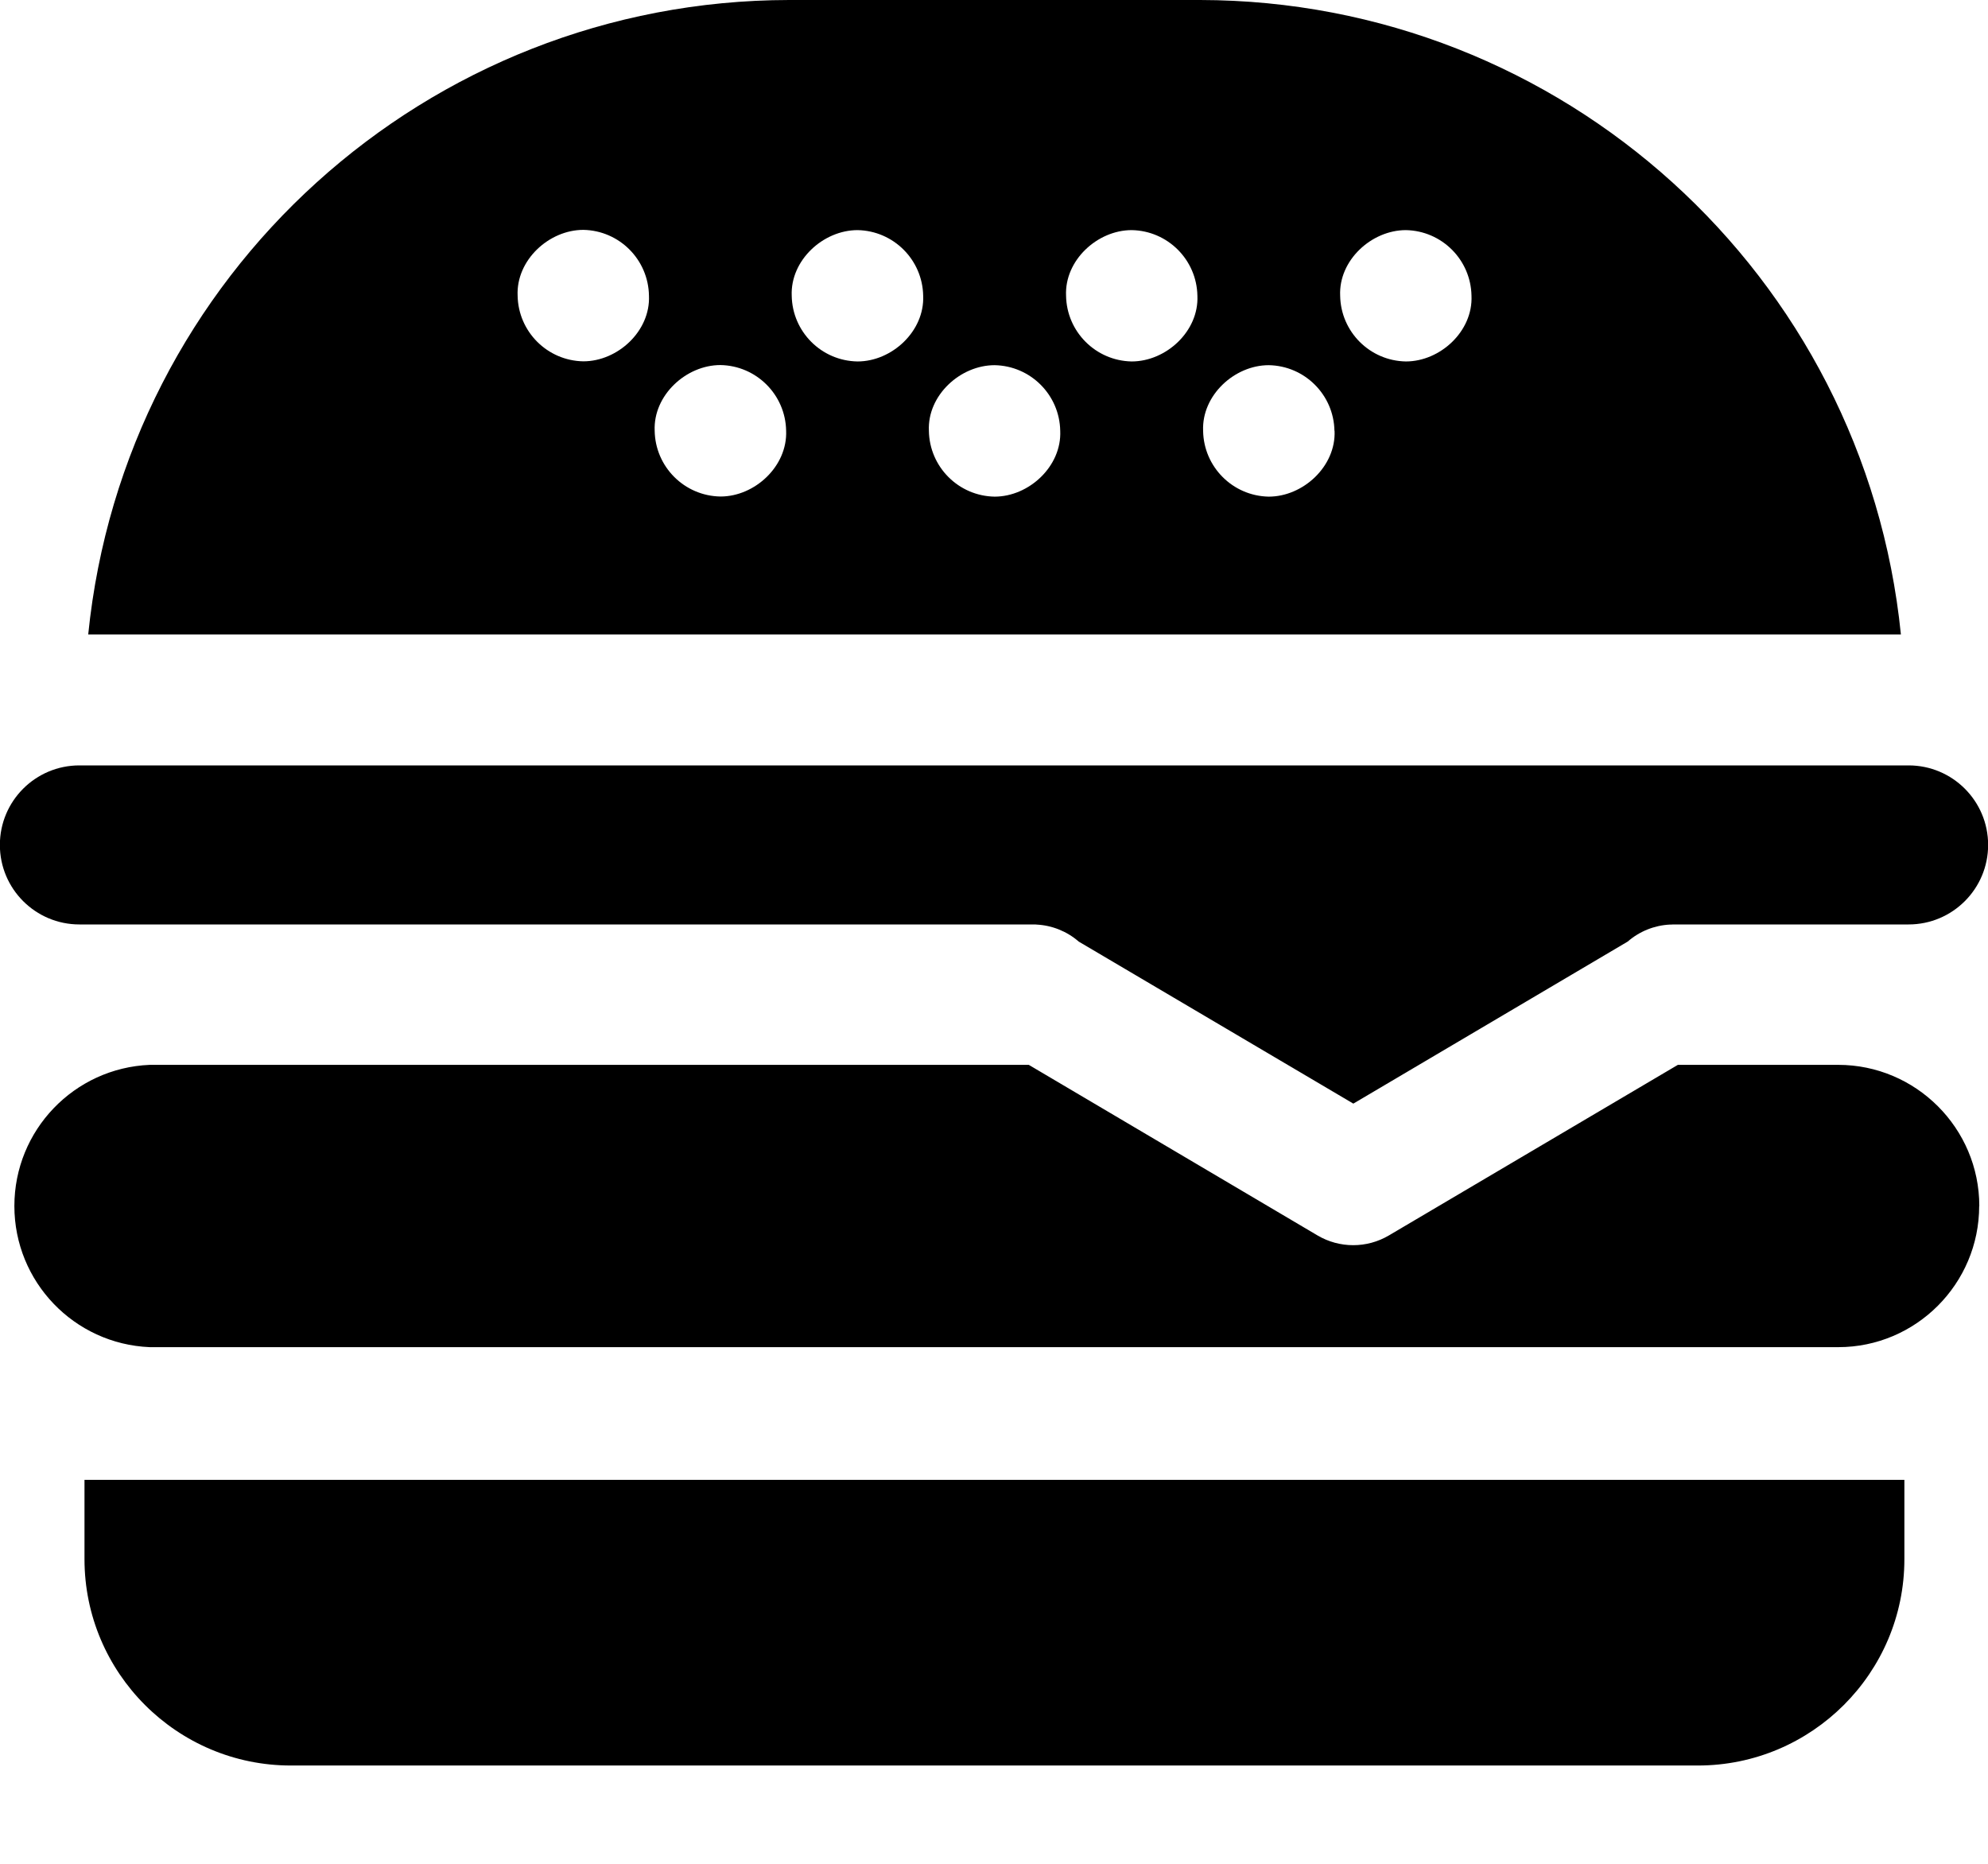
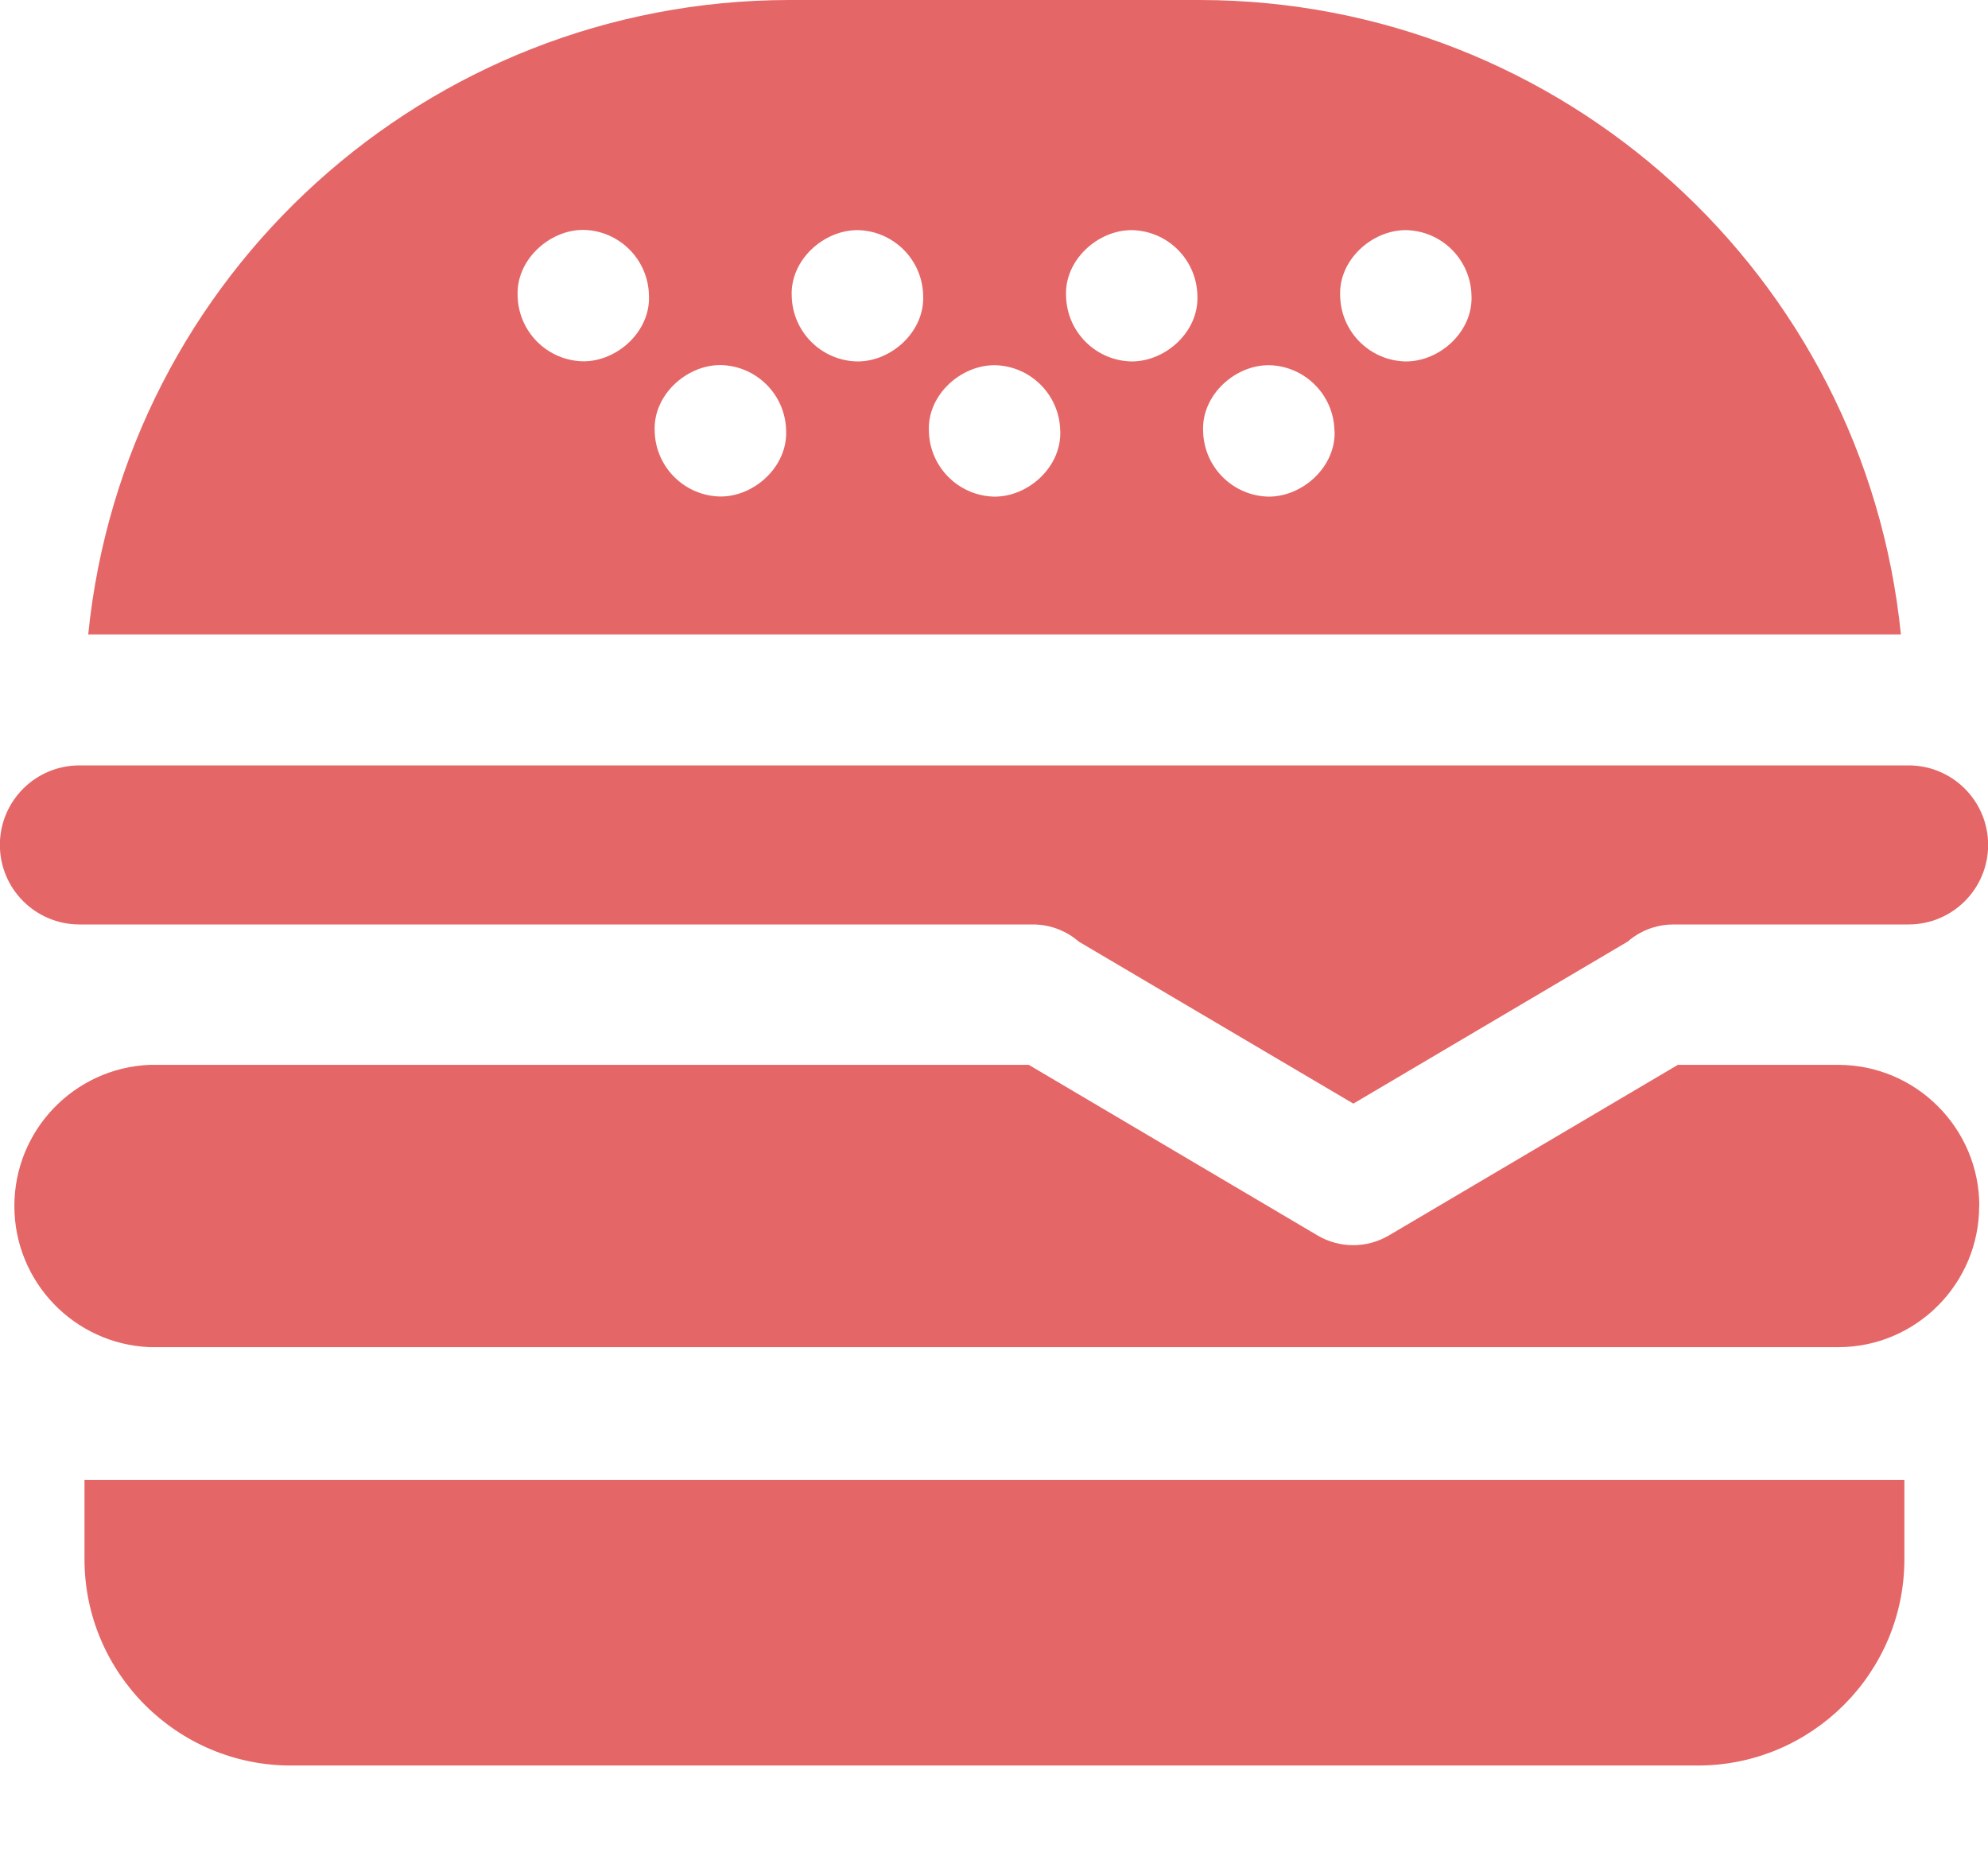
<svg xmlns="http://www.w3.org/2000/svg" width="16" height="15" viewBox="0 0 16 15">
-   <g>
-     <g>
-       <g>
-         <path d="M.68 11.91v.638c0 .916.745 1.661 1.661 1.661h11.324c.916 0 1.662-.745 1.662-1.66v-.639z" />
-       </g>
-       <g>
-         <path d="M15.361 7.44a.64.64 0 0 0 0-1.28H.639a.64.64 0 0 0 0 1.28h7.693l.01.001a.56.56 0 0 1 .34.137l2.21 1.304L13.1 7.578a.56.56 0 0 1 .34-.137h.01l.018-.001h.01z" />
-       </g>
-       <g>
-         <path d="M9.659 0a5.677 5.677 0 0 1 5.64 5.106H.71A5.677 5.677 0 0 1 6.351 0zM5.223 2.38a.538.538 0 0 0-.528-.53c-.277 0-.542.244-.529.53a.538.538 0 0 0 .529.528c.276 0 .541-.243.528-.529zm1.104 1.086a.538.538 0 0 0-.529-.528c-.276 0-.541.243-.529.528a.538.538 0 0 0 .53.53c.276 0 .54-.244.528-.53zM7.43 2.38a.538.538 0 0 0-.528-.528c-.277 0-.542.243-.53.528a.538.538 0 0 0 .53.529c.276 0 .54-.243.528-.529zm1.103 1.087a.538.538 0 0 0-.528-.528c-.277 0-.542.243-.529.528a.538.538 0 0 0 .529.53c.276 0 .541-.244.528-.53zM9.637 2.38a.538.538 0 0 0-.529-.528c-.276 0-.541.243-.528.528a.538.538 0 0 0 .528.529c.277 0 .542-.243.529-.529zm1.103 1.087a.538.538 0 0 0-.529-.528c-.276 0-.54.243-.528.528a.538.538 0 0 0 .528.53c.277 0 .542-.244.53-.53zm1.103-1.087a.538.538 0 0 0-.528-.528c-.277 0-.542.243-.529.528a.538.538 0 0 0 .529.529c.276 0 .541-.243.528-.529z" />
-       </g>
-       <g>
-         <path d="M15.93 9.706c0-.626-.51-1.136-1.136-1.136h-1.29l-2.326 1.373a.565.565 0 0 1-.574 0L8.28 8.57H1.205a1.137 1.137 0 0 0 0 2.272h13.59c.625 0 1.134-.51 1.134-1.136z" />
-       </g>
-     </g>
-   </g>
+   <path fill="#e56666" d="M.68 11.91v.638c0 .916.745 1.661 1.661 1.661h11.324c.916 0 1.662-.745 1.662-1.66v-.639z" />
+   <path fill="#e56666" d="M15.361 7.44a.64.64 0 0 0 0-1.28H.639a.64.64 0 0 0 0 1.28h7.693l.01.001a.56.56 0 0 1 .34.137l2.21 1.304L13.1 7.578a.56.56 0 0 1 .34-.137h.01l.018-.001h.01z" />
+   <path fill="#e56666" d="M9.659 0a5.677 5.677 0 0 1 5.64 5.106H.71A5.677 5.677 0 0 1 6.351 0zM5.223 2.38a.538.538 0 0 0-.528-.53c-.277 0-.542.244-.529.53a.538.538 0 0 0 .529.528c.276 0 .541-.243.528-.529zm1.104 1.086a.538.538 0 0 0-.529-.528c-.276 0-.541.243-.529.528a.538.538 0 0 0 .53.53c.276 0 .54-.244.528-.53zM7.43 2.38a.538.538 0 0 0-.528-.528c-.277 0-.542.243-.53.528a.538.538 0 0 0 .53.529c.276 0 .54-.243.528-.529zm1.103 1.087a.538.538 0 0 0-.528-.528c-.277 0-.542.243-.529.528a.538.538 0 0 0 .529.53c.276 0 .541-.244.528-.53zM9.637 2.38a.538.538 0 0 0-.529-.528c-.276 0-.541.243-.528.528a.538.538 0 0 0 .528.529c.277 0 .542-.243.529-.529zm1.103 1.087a.538.538 0 0 0-.529-.528c-.276 0-.54.243-.528.528a.538.538 0 0 0 .528.53c.277 0 .542-.244.53-.53zm1.103-1.087a.538.538 0 0 0-.528-.528c-.277 0-.542.243-.529.528a.538.538 0 0 0 .529.529c.276 0 .541-.243.528-.529z" />
+   <path fill="#e56666" d="M15.93 9.706c0-.626-.51-1.136-1.136-1.136h-1.29l-2.326 1.373a.565.565 0 0 1-.574 0L8.28 8.57H1.205a1.137 1.137 0 0 0 0 2.272h13.59c.625 0 1.134-.51 1.134-1.136z" />
</svg>
